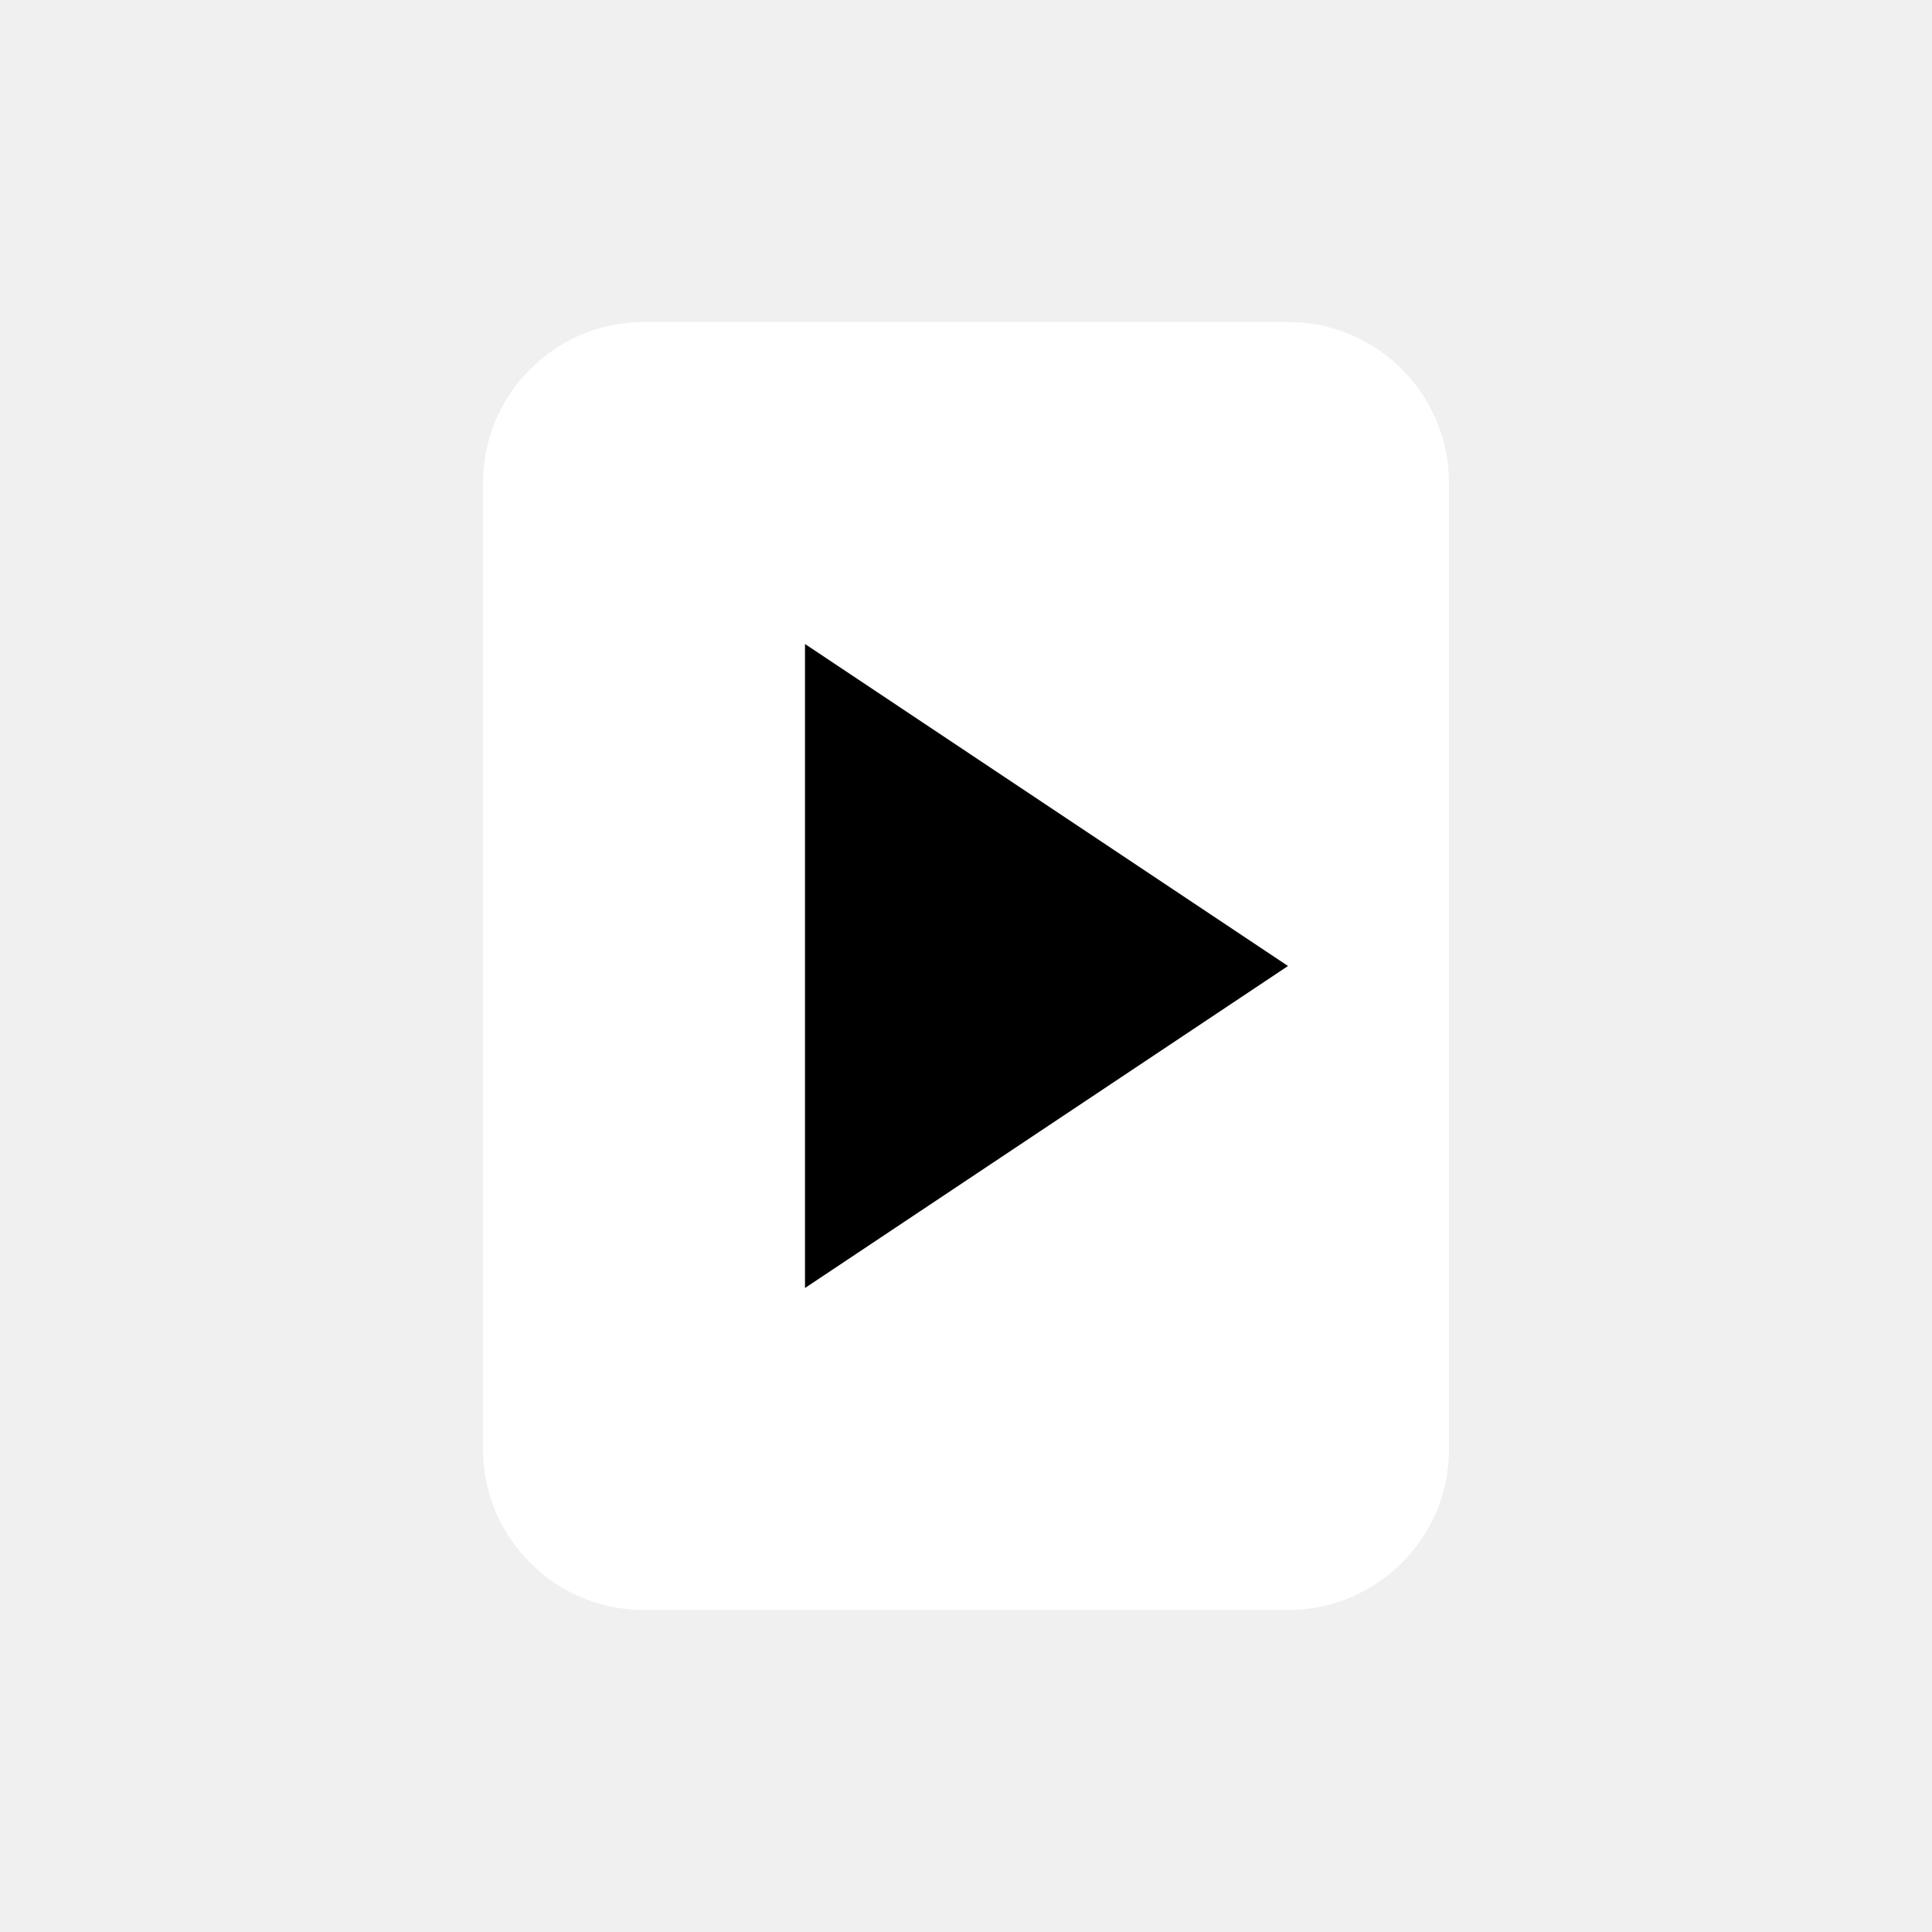
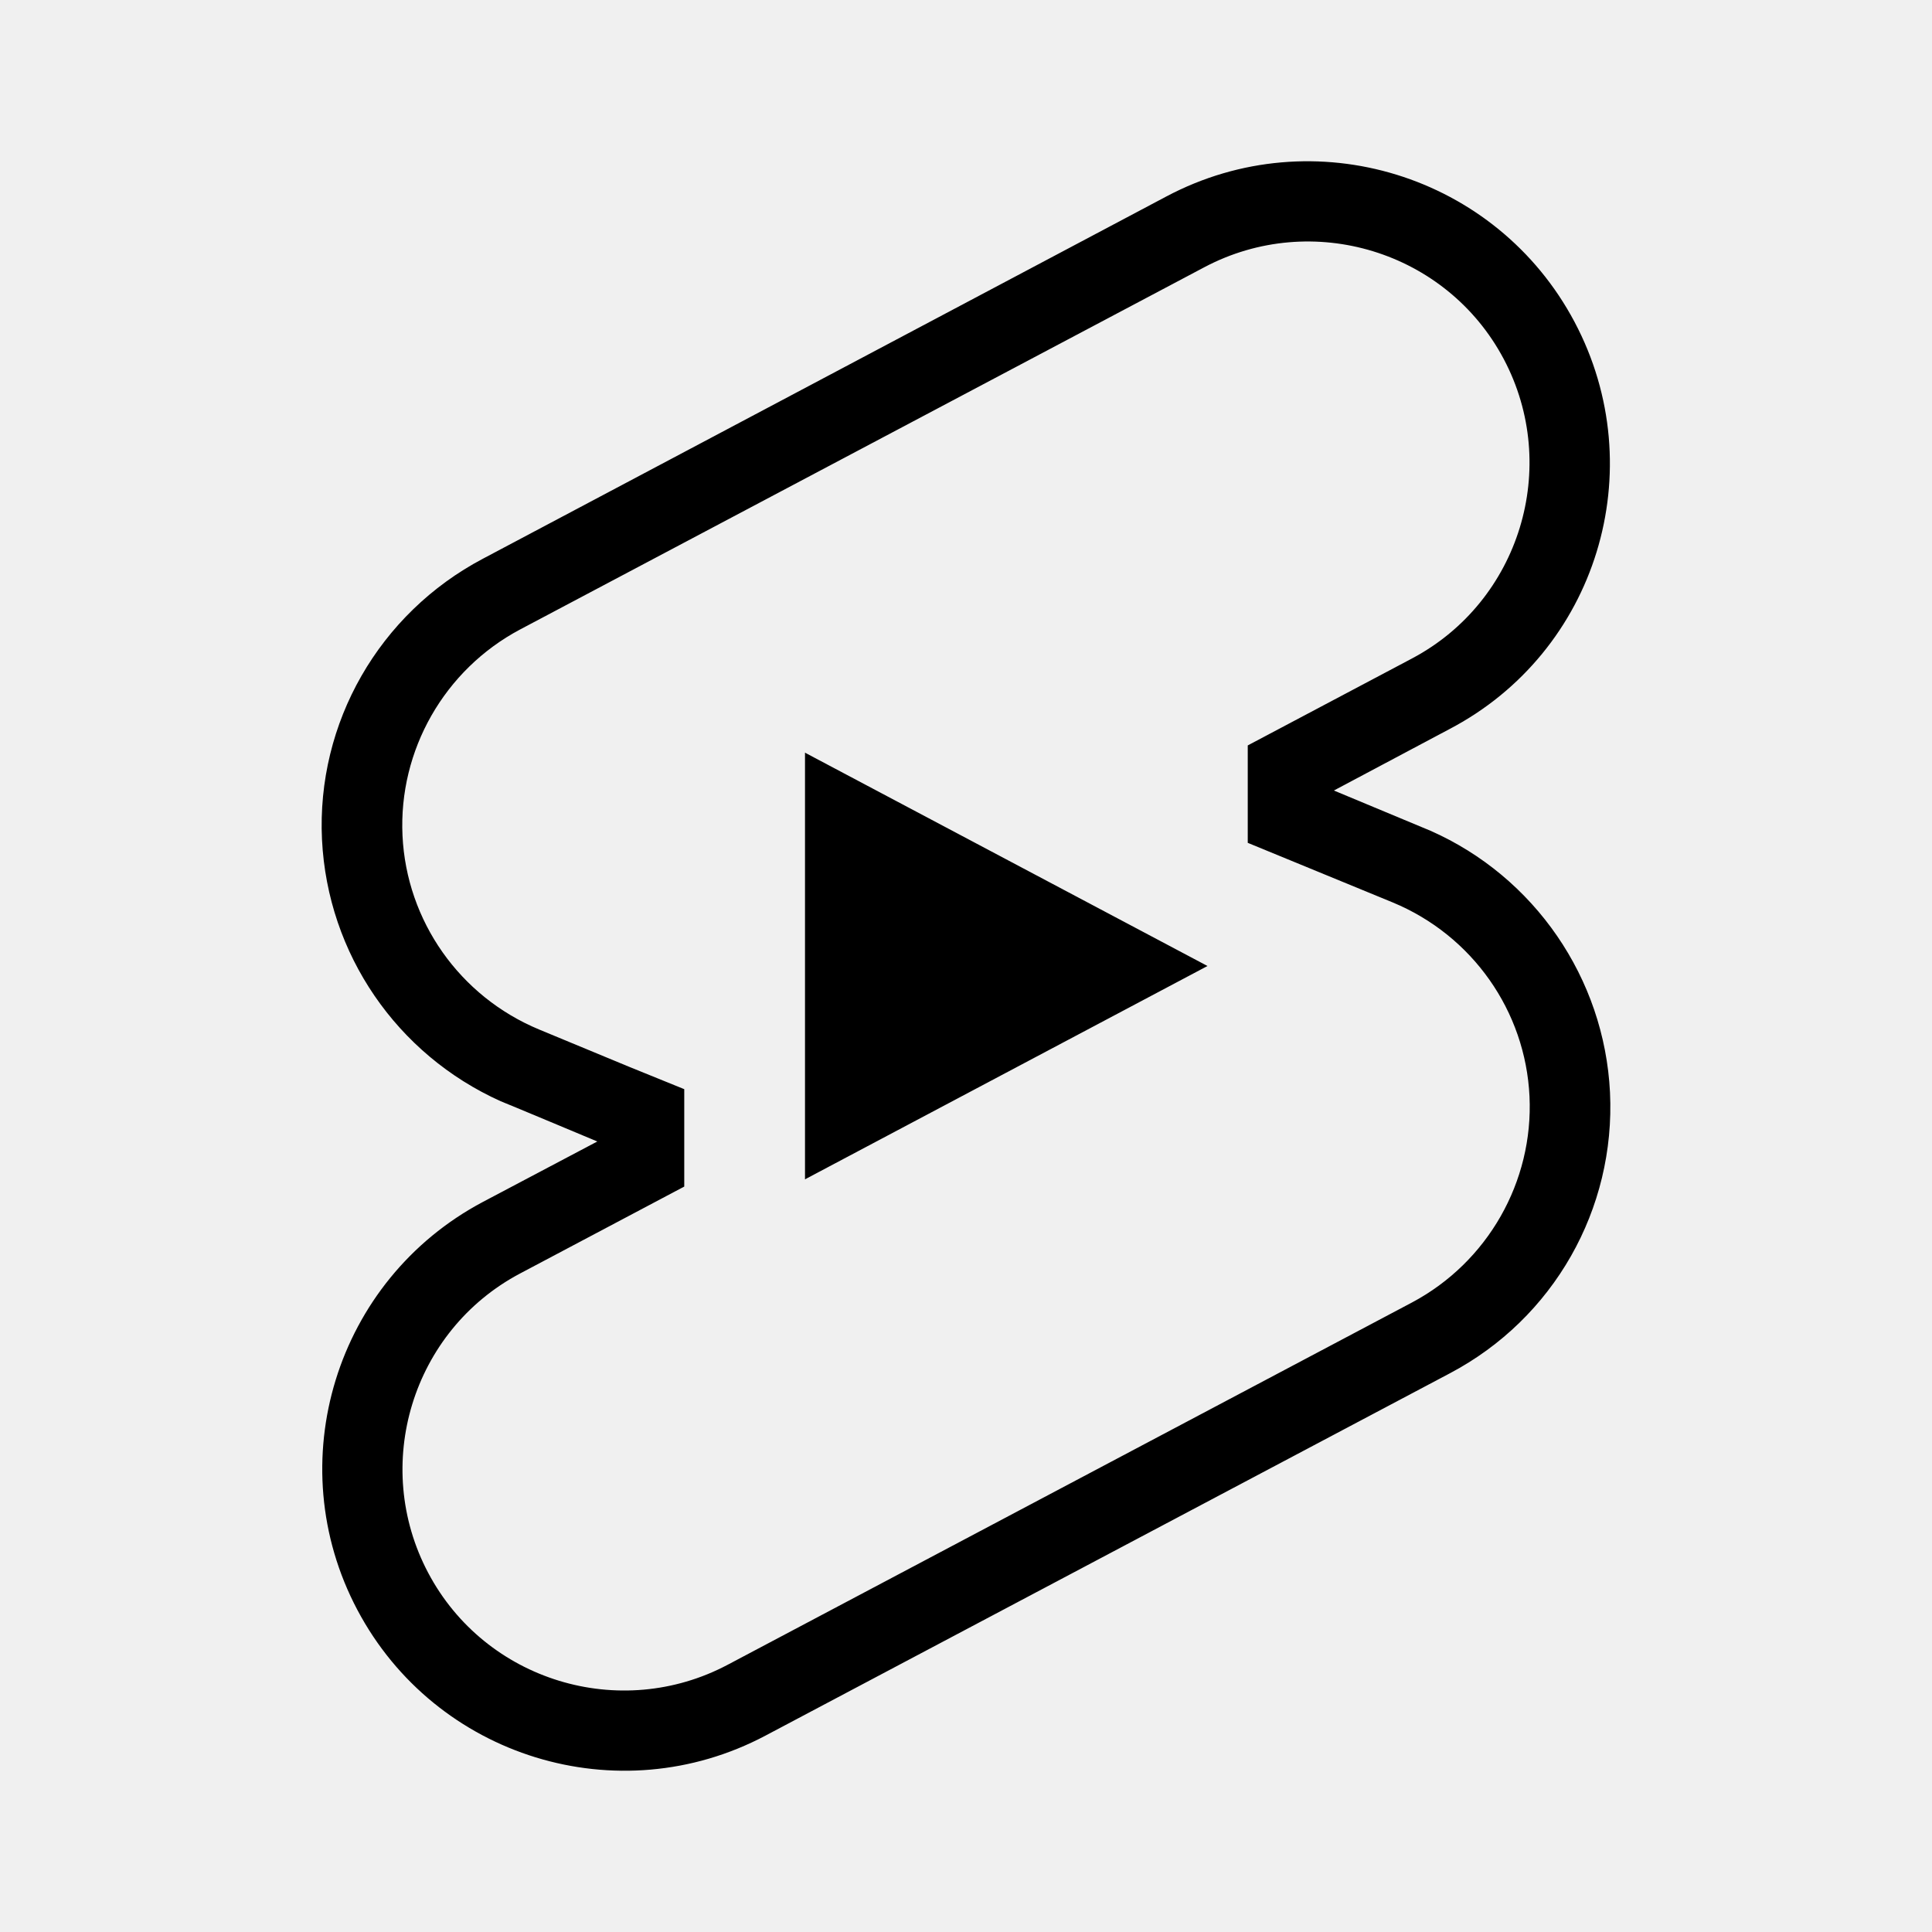
- <svg xmlns="http://www.w3.org/2000/svg" width="24" height="24" viewBox="0 0 24 24" fill="white">
-   <rect x="6" y="4" width="12" height="16" rx="2" fill="white" />
-   <path d="M10 8v8l6-4z" fill="black" />
+ <svg xmlns="http://www.w3.org/2000/svg" width="24" height="24" viewBox="0 0 24 24" fill="currentColor">
+   <path d="M10 14.65v-5.3L15 12l-5 2.65zm7.77-4.33c-.77-.32-1.2-.5-1.2-.5L18 9.06c1.84-.96 2.53-3.23 1.56-5.06s-3.24-2.53-5.07-1.56L6 6.94c-1.29.68-2.07 2.04-2 3.49.07 1.42.93 2.67 2.22 3.25.03.01 1.2.5 1.2.5L6 14.93c-1.83.97-2.53 3.24-1.56 5.07.97 1.83 3.24 2.53 5.07 1.56l8.5-4.5c1.29-.68 2.06-2.04 1.99-3.49-.07-1.42-.94-2.68-2.23-3.25zm-.23 5.86l-8.5 4.5c-1.34.71-3.01.2-3.72-1.14-.71-1.34-.2-3.01 1.14-3.72l2.04-1.08v-1.21l-.69-.28-1.11-.46c-.99-.41-1.65-1.35-1.7-2.41-.05-1.06.52-2.06 1.46-2.56l8.5-4.5c1.34-.71 3.01-.2 3.72 1.14.71 1.34.2 3.01-1.14 3.72L15.5 9.26v1.21l1.8.74c.99.41 1.65 1.35 1.7 2.41.05 1.06-.52 2.06-1.46 2.56z" />
</svg>
